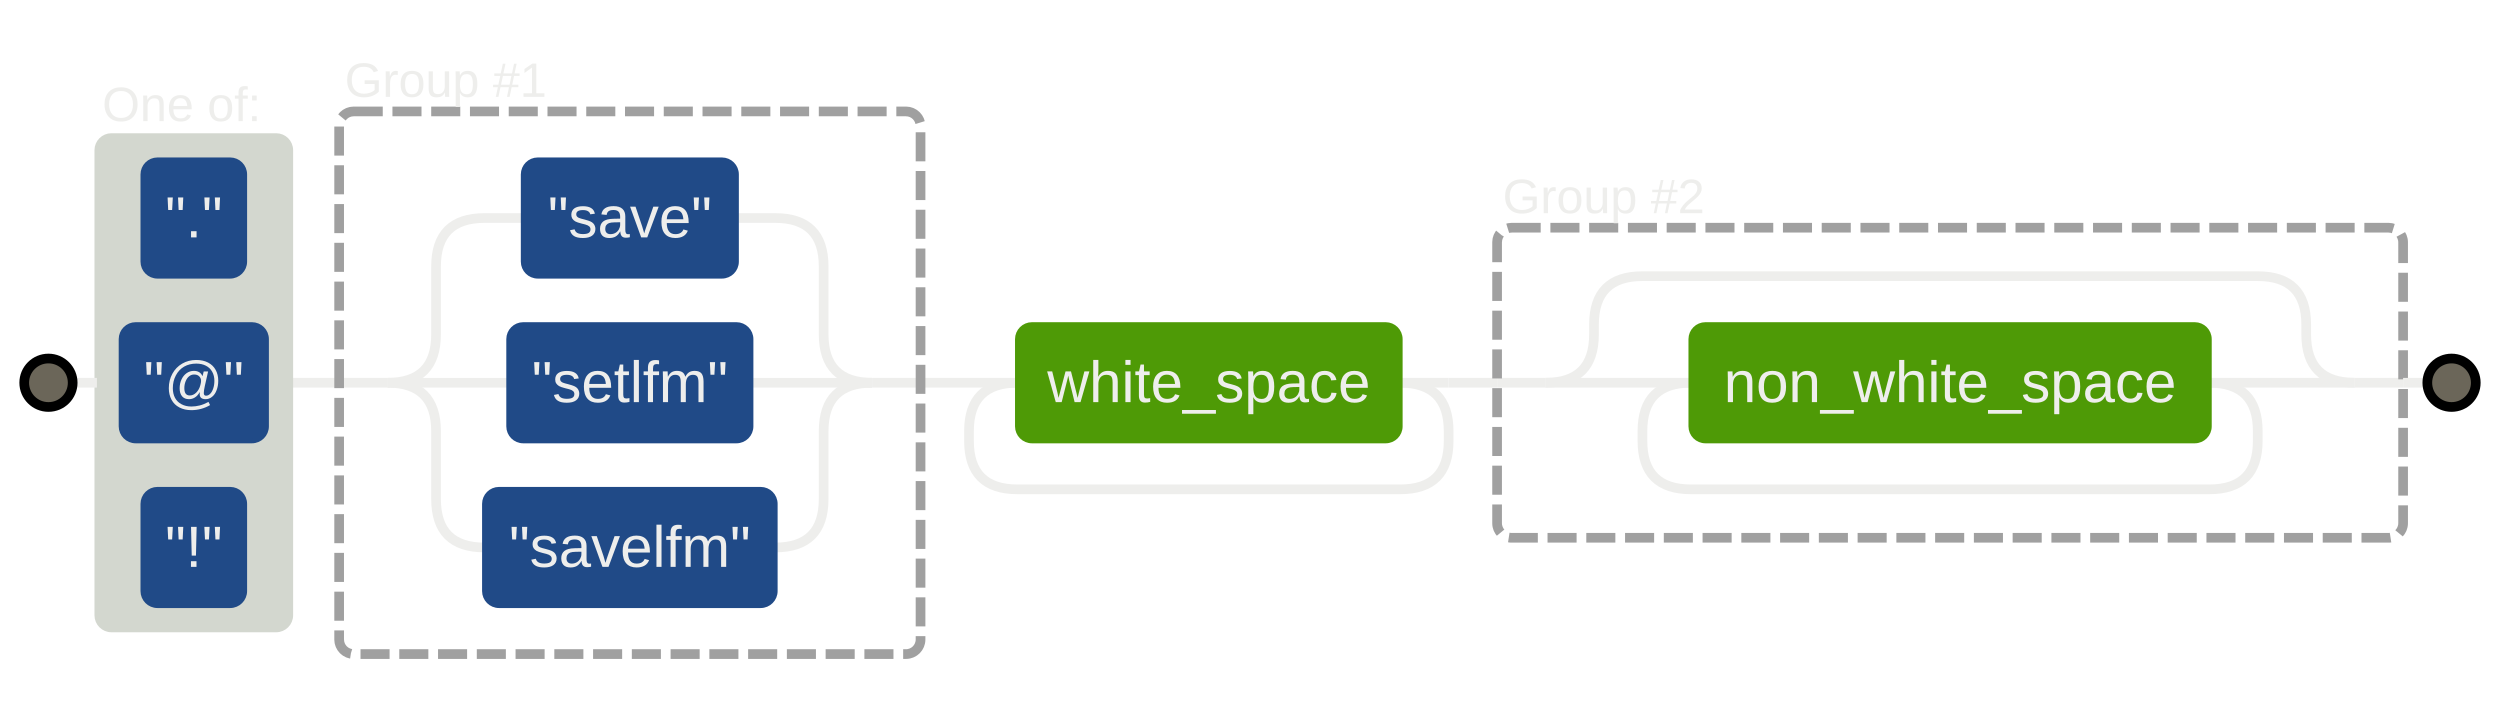
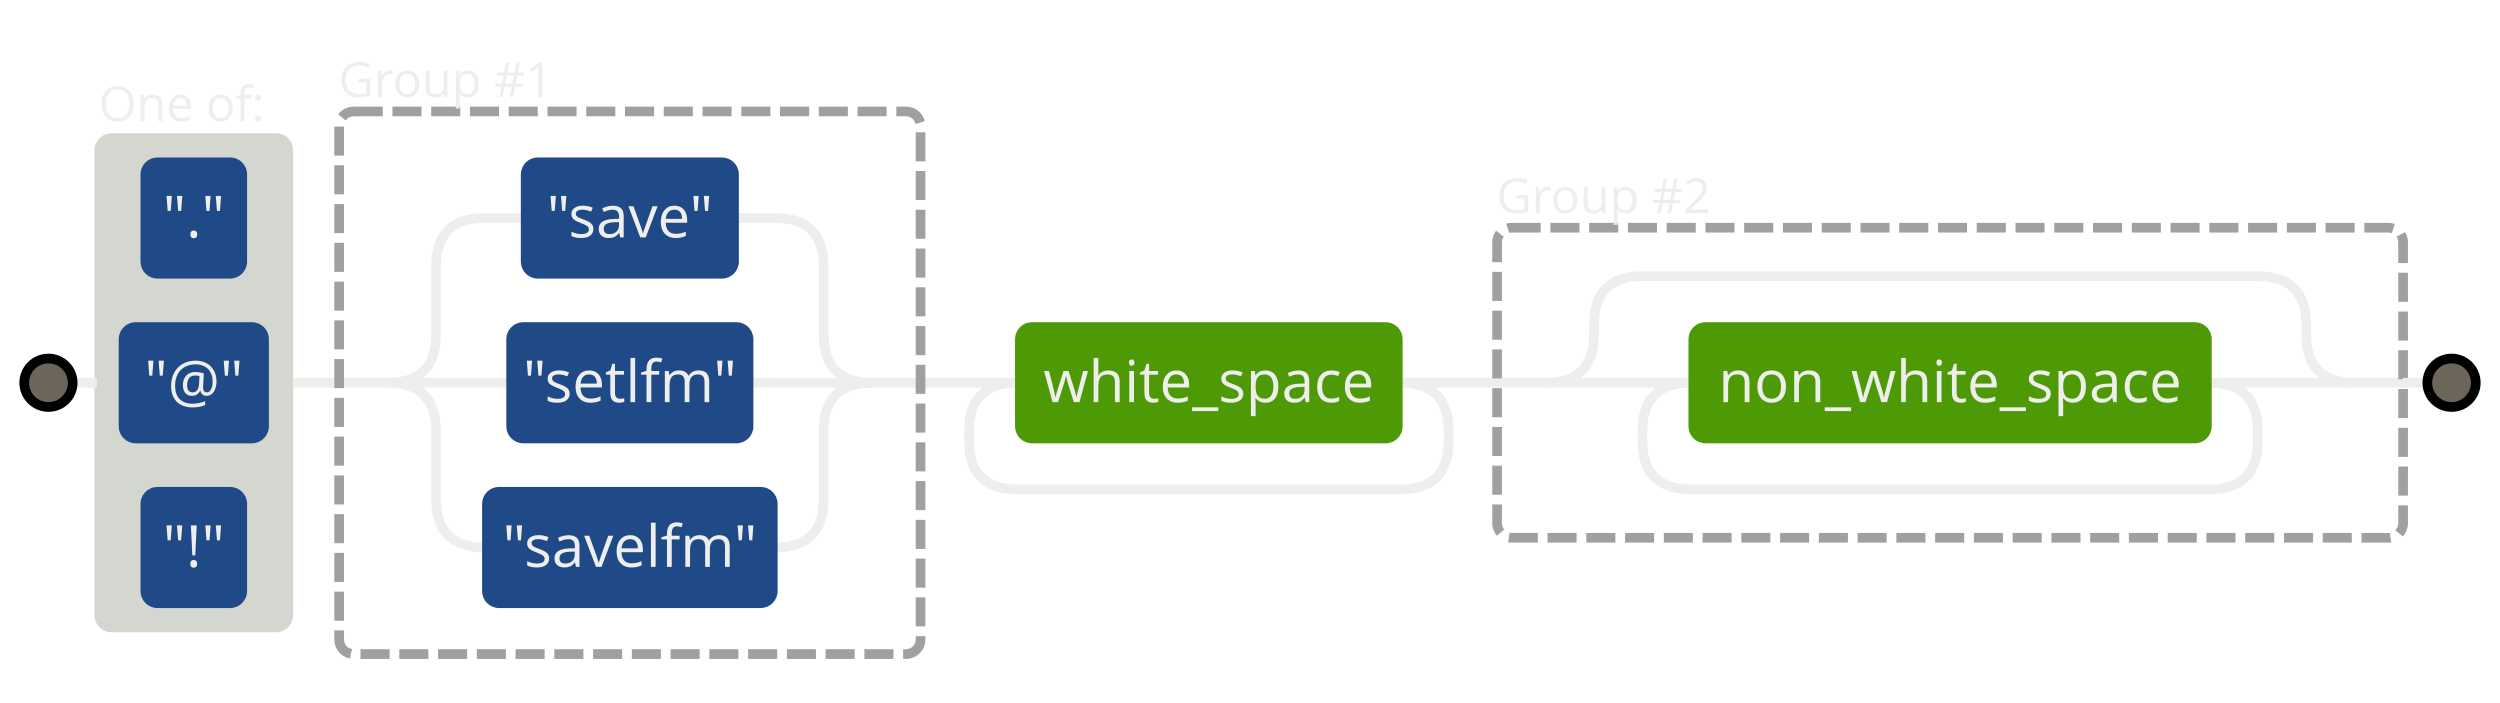
<svg xmlns="http://www.w3.org/2000/svg" style="overflow: hidden; position: relative; top: 0.3px;" width="516" version="1.1" height="145">
  <path stroke-width="2" d="M299,79H309" stroke="#eeeeec" fill="none" style="" />
  <path stroke-width="2" d="M190,79H200" stroke="#eeeeec" fill="none" style="" />
  <path stroke-width="2" d="M60,79H70" stroke="#eeeeec" fill="none" style="" />
  <path stroke-width="2" d="M496,79H486" stroke="#eeeeec" fill="none" style="" />
  <path stroke-width="2" d="M309,79H319" stroke="#eeeeec" fill="none" style="" />
  <path stroke-width="2" d="M456,79Q466,79,466,89V91Q466,101,456,101H349Q339,101,339,91V89Q339,79,349,79" stroke="#eeeeec" fill="none" style="" />
  <path stroke-width="2" d="M319,79Q329,79,329,69V67Q329,57,339,57H466Q476,57,476,67V69Q476,79,486,79" stroke="#eeeeec" fill="none" style="" />
  <path stroke-width="2" d="M486,79H456" stroke="#eeeeec" fill="none" style="" />
  <path stroke-width="2" d="M319,79H349" stroke="#eeeeec" fill="none" style="" />
  <path stroke-width="2" d="M289,79Q299,79,299,89V91Q299,101,289,101H210Q200,101,200,91V89Q200,79,210,79" stroke="#eeeeec" fill="none" style="" />
  <path stroke-width="2" d="M299,79H289" stroke="#eeeeec" fill="none" style="" />
  <path stroke-width="2" d="M200,79H210" stroke="#eeeeec" fill="none" style="" />
  <path stroke-width="2" d="M190,79H180" stroke="#eeeeec" fill="none" style="" />
  <path stroke-width="2" d="M70,79H80" stroke="#eeeeec" fill="none" style="" />
  <path stroke-width="2" d="M180,79Q170,79,170,89V103Q170,113,160,113H160" stroke="#eeeeec" fill="none" style="" />
  <path stroke-width="2" d="M80,79Q90,79,90,89V103Q90,113,100,113H100" stroke="#eeeeec" fill="none" style="" />
  <path stroke-width="2" d="M180,79C170,79,170,79,155,79" stroke="#eeeeec" fill="none" style="" />
  <path stroke-width="2" d="M80,79C90,79,90,79,105,79" stroke="#eeeeec" fill="none" style="" />
  <path stroke-width="2" d="M180,79Q170,79,170,69V55Q170,45,160,45H152" stroke="#eeeeec" fill="none" style="" />
  <path stroke-width="2" d="M80,79Q90,79,90,69V55Q90,45,100,45H108" stroke="#eeeeec" fill="none" style="" />
  <defs />
  <rect style="" stroke="#d3d7cf" fill="#d3d7cf" ry="3" rx="3" r="0" height="102" width="40" y="28" x="20" />
-   <text font-size="10px" fill="#eeeeec" stroke="none" font="10px &quot;Arial&quot;" text-anchor="middle" y="21.5" x="37.5" style="text-anchor: middle; font: 10px &quot;Arial&quot;;">
+   <text font-size="10px" fill="#eeeeec" stroke="none" font="10px &quot;Open Sans&quot;" text-anchor="middle" y="21.5" x="37.5" style="text-anchor: middle; font: 10px &quot;Open Sans&quot;;">
    <tspan dy="3.5">One of:</tspan>
  </text>
  <rect style="" stroke="#204a87" fill="#204a87" ry="3" rx="3" r="0" height="24" width="21" y="101" x="29.5" />
-   <text font-size="12px" fill="#eeeeec" stroke="none" font="10px &quot;Arial&quot;" text-anchor="middle" y="113" x="40" style="text-anchor: middle; font: 12px &quot;Arial&quot;;">
+   <text font-size="12px" fill="#eeeeec" stroke="none" font="10px &quot;Open Sans&quot;" text-anchor="middle" y="113" x="40" style="text-anchor: middle; font: 12px &quot;Open Sans&quot;;">
    <tspan dy="4">"!"</tspan>
  </text>
  <rect style="" stroke="#204a87" fill="#204a87" ry="3" rx="3" r="0" height="24" width="30" y="67" x="25" />
-   <text font-size="12px" fill="#eeeeec" stroke="none" font="10px &quot;Arial&quot;" text-anchor="middle" y="79" x="40" style="text-anchor: middle; font: 12px &quot;Arial&quot;;">
+   <text font-size="12px" fill="#eeeeec" stroke="none" font="10px &quot;Open Sans&quot;" text-anchor="middle" y="79" x="40" style="text-anchor: middle; font: 12px &quot;Open Sans&quot;;">
    <tspan dy="4">"@"</tspan>
  </text>
  <rect style="" stroke="#204a87" fill="#204a87" ry="3" rx="3" r="0" height="24" width="21" y="33" x="29.5" />
-   <text font-size="12px" fill="#eeeeec" stroke="none" font="10px &quot;Arial&quot;" text-anchor="middle" y="45" x="40" style="text-anchor: middle; font: 12px &quot;Arial&quot;;">
+   <text font-size="12px" fill="#eeeeec" stroke="none" font="10px &quot;Open Sans&quot;" text-anchor="middle" y="45" x="40" style="text-anchor: middle; font: 12px &quot;Open Sans&quot;;">
    <tspan dy="4">"."</tspan>
  </text>
  <rect stroke-width="2" stroke-dasharray="6,2" style="" stroke="#a0a0a0" fill="none" ry="3" rx="3" r="0" height="112" width="120" y="23" x="70" />
-   <text font-size="10px" fill="#eeeeec" stroke="none" font="10px &quot;Arial&quot;" text-anchor="middle" y="16.5" x="92" style="text-anchor: middle; font: 10px &quot;Arial&quot;;">
+   <text font-size="10px" fill="#eeeeec" stroke="none" font="10px &quot;Open Sans&quot;" text-anchor="middle" y="16.5" x="92" style="text-anchor: middle; font: 10px &quot;Open Sans&quot;;">
    <tspan dy="3.5">Group #1</tspan>
  </text>
  <rect style="" stroke="#204a87" fill="#204a87" ry="3" rx="3" r="0" height="24" width="60" y="101" x="100" />
-   <text font-size="12px" fill="#eeeeec" stroke="none" font="10px &quot;Arial&quot;" text-anchor="middle" y="113" x="130" style="text-anchor: middle; font: 12px &quot;Arial&quot;;">
+   <text font-size="12px" fill="#eeeeec" stroke="none" font="10px &quot;Open Sans&quot;" text-anchor="middle" y="113" x="130" style="text-anchor: middle; font: 12px &quot;Open Sans&quot;;">
    <tspan dy="4">"savelfm"</tspan>
  </text>
  <rect style="" stroke="#204a87" fill="#204a87" ry="3" rx="3" r="0" height="24" width="50" y="67" x="105" />
-   <text font-size="12px" fill="#eeeeec" stroke="none" font="10px &quot;Arial&quot;" text-anchor="middle" y="79" x="130" style="text-anchor: middle; font: 12px &quot;Arial&quot;;">
+   <text font-size="12px" fill="#eeeeec" stroke="none" font="10px &quot;Open Sans&quot;" text-anchor="middle" y="79" x="130" style="text-anchor: middle; font: 12px &quot;Open Sans&quot;;">
    <tspan dy="4">"setlfm"</tspan>
  </text>
  <rect style="" stroke="#204a87" fill="#204a87" ry="3" rx="3" r="0" height="24" width="44" y="33" x="108" />
-   <text font-size="12px" fill="#eeeeec" stroke="none" font="10px &quot;Arial&quot;" text-anchor="middle" y="45" x="130" style="text-anchor: middle; font: 12px &quot;Arial&quot;;">
+   <text font-size="12px" fill="#eeeeec" stroke="none" font="10px &quot;Open Sans&quot;" text-anchor="middle" y="45" x="130" style="text-anchor: middle; font: 12px &quot;Open Sans&quot;;">
    <tspan dy="4">"save"</tspan>
  </text>
  <rect stroke-width="2" stroke-dasharray="6,2" style="" stroke="#a0a0a0" fill="none" ry="3" rx="3" r="0" height="64" width="187" y="47" x="309" />
-   <text font-size="10px" fill="#eeeeec" stroke="none" font="10px &quot;Arial&quot;" text-anchor="middle" y="40.5" x="331" style="text-anchor: middle; font: 10px &quot;Arial&quot;;">
+   <text font-size="10px" fill="#eeeeec" stroke="none" font="10px &quot;Open Sans&quot;" text-anchor="middle" y="40.5" x="331" style="text-anchor: middle; font: 10px &quot;Open Sans&quot;;">
    <tspan dy="3.5">Group #2</tspan>
  </text>
  <rect style="" stroke="#4e9a06" fill="#4e9a06" ry="3" rx="3" r="0" height="24" width="107" y="67" x="349" />
-   <text font-size="12px" fill="#eeeeec" stroke="none" font="10px &quot;Arial&quot;" text-anchor="middle" y="79" x="402.5" style="text-anchor: middle; font: 12px &quot;Arial&quot;;">
+   <text font-size="12px" fill="#eeeeec" stroke="none" font="10px &quot;Open Sans&quot;" text-anchor="middle" y="79" x="402.5" style="text-anchor: middle; font: 12px &quot;Open Sans&quot;;">
    <tspan dy="4">non_white_space</tspan>
  </text>
  <rect style="" stroke="#4e9a06" fill="#4e9a06" ry="3" rx="3" r="0" height="24" width="79" y="67" x="210" />
-   <text font-size="12px" fill="#eeeeec" stroke="none" font="10px &quot;Arial&quot;" text-anchor="middle" y="79" x="249.5" style="text-anchor: middle; font: 12px &quot;Arial&quot;;">
+   <text font-size="12px" fill="#eeeeec" stroke="none" font="10px &quot;Open Sans&quot;" text-anchor="middle" y="79" x="249.5" style="text-anchor: middle; font: 12px &quot;Open Sans&quot;;">
    <tspan dy="4">white_space</tspan>
  </text>
  <path stroke-width="2" d="M10,79H20" stroke="#eeeeec" fill="none" style="" />
  <circle stroke-width="2" style="" stroke="#000" fill="#6b6659" r="5" cy="79" cx="10" />
  <path stroke-width="2" d="M506,79H496" stroke="#eeeeec" fill="none" style="" />
  <circle stroke-width="2" style="" stroke="#000" fill="#6b6659" r="5" cy="79" cx="506" />
</svg>
